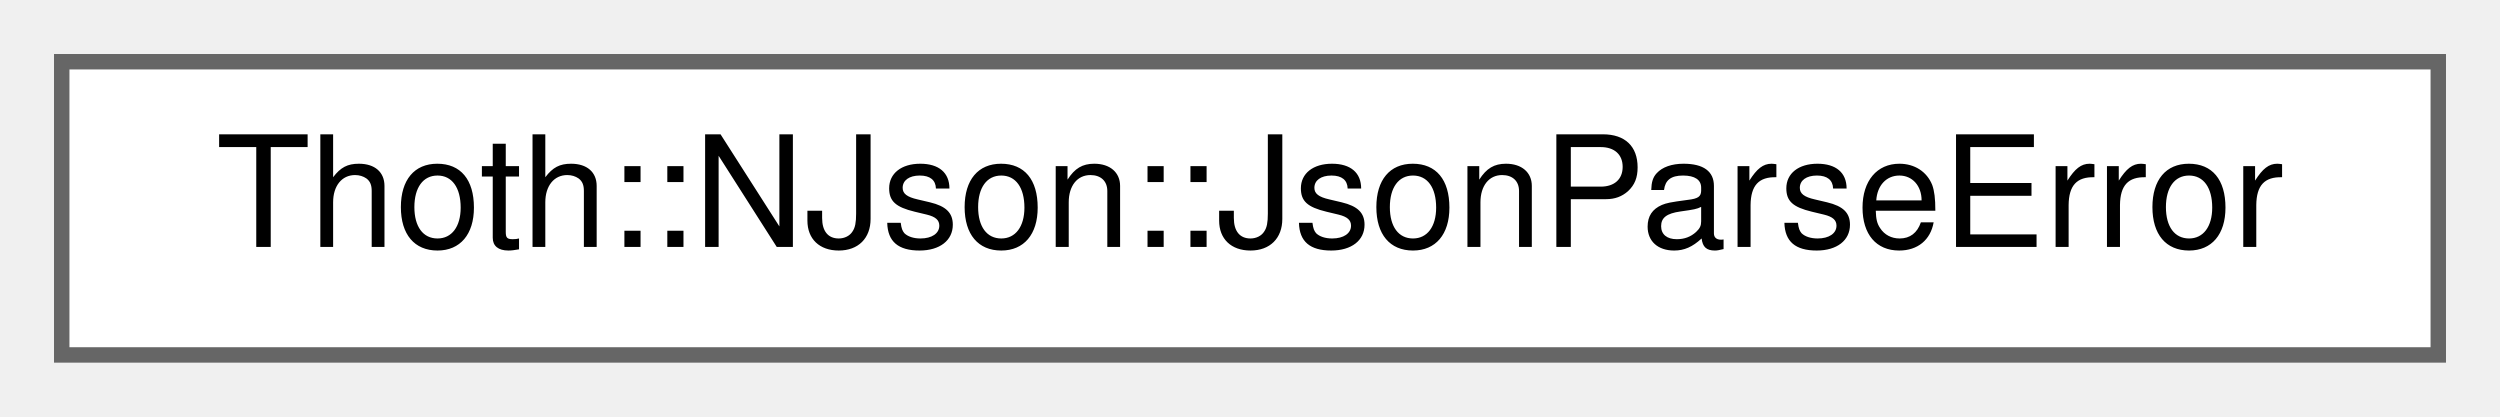
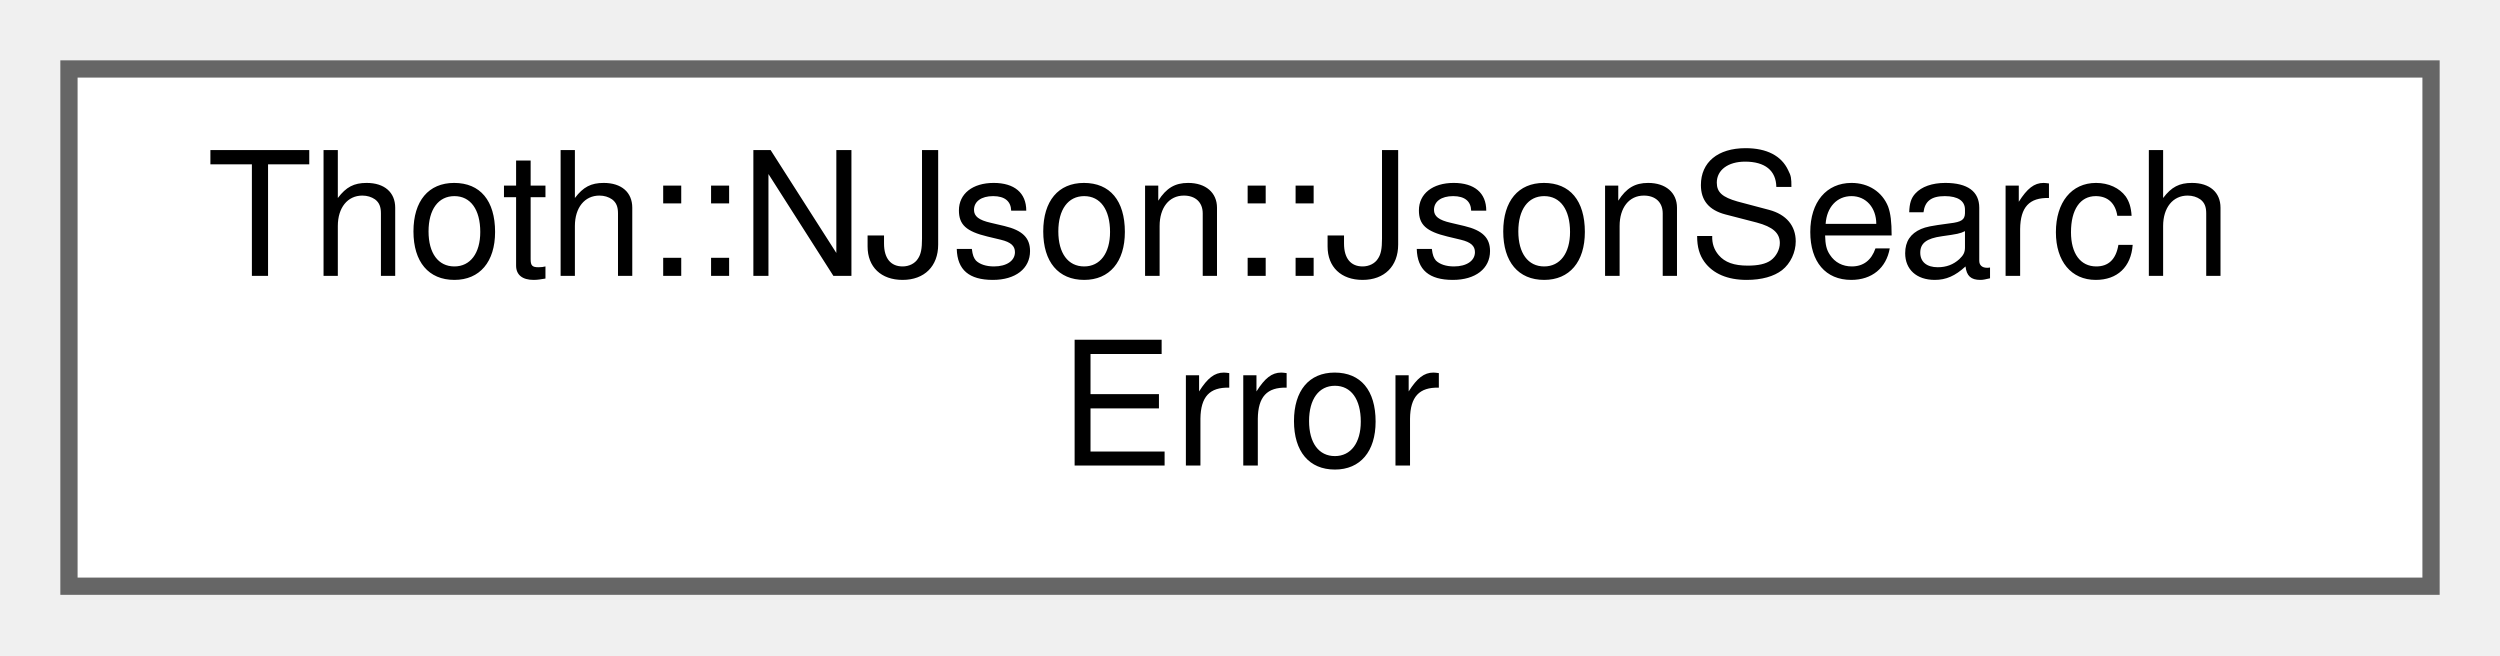
- <svg xmlns="http://www.w3.org/2000/svg" xmlns:xlink="http://www.w3.org/1999/xlink" width="162pt" height="27pt" viewBox="0.00 0.00 162.00 27.00">
-   <g id="graph0" class="graph" transform="scale(1 1) rotate(0) translate(4 23)">
+ <svg xmlns="http://www.w3.org/2000/svg" xmlns:xlink="http://www.w3.org/1999/xlink" width="145pt" height="38pt" viewBox="0.00 0.00 145.00 38.00">
+   <g id="graph0" class="graph" transform="scale(1 1) rotate(0) translate(4 34)">
    <g id="Node000000" class="node">
      <g id="a_Node000000">
-         <a xlink:href="struct_thoth_1_1_n_json_1_1_json_parse_error.html" target="_top" xlink:title=" ">
-           <polygon fill="white" stroke="#666666" points="154,-19 0,-19 0,0 154,0 154,-19" />
-           <text text-anchor="middle" x="77" y="-7" font-family="Helvetica,sans-Serif" font-size="10.00">Thoth::NJson::JsonParseError</text>
+         <a xlink:href="struct_thoth_1_1_n_json_1_1_json_search_error.html" target="_top" xlink:title=" ">
+           <polygon fill="white" stroke="#666666" points="137,-30 0,-30 0,0 137,0 137,-30" />
+           <text text-anchor="start" x="8" y="-18" font-family="Helvetica,sans-Serif" font-size="10.00">Thoth::NJson::JsonSearch</text>
+           <text text-anchor="middle" x="68.5" y="-7" font-family="Helvetica,sans-Serif" font-size="10.00">Error</text>
        </a>
      </g>
    </g>
  </g>
</svg>
